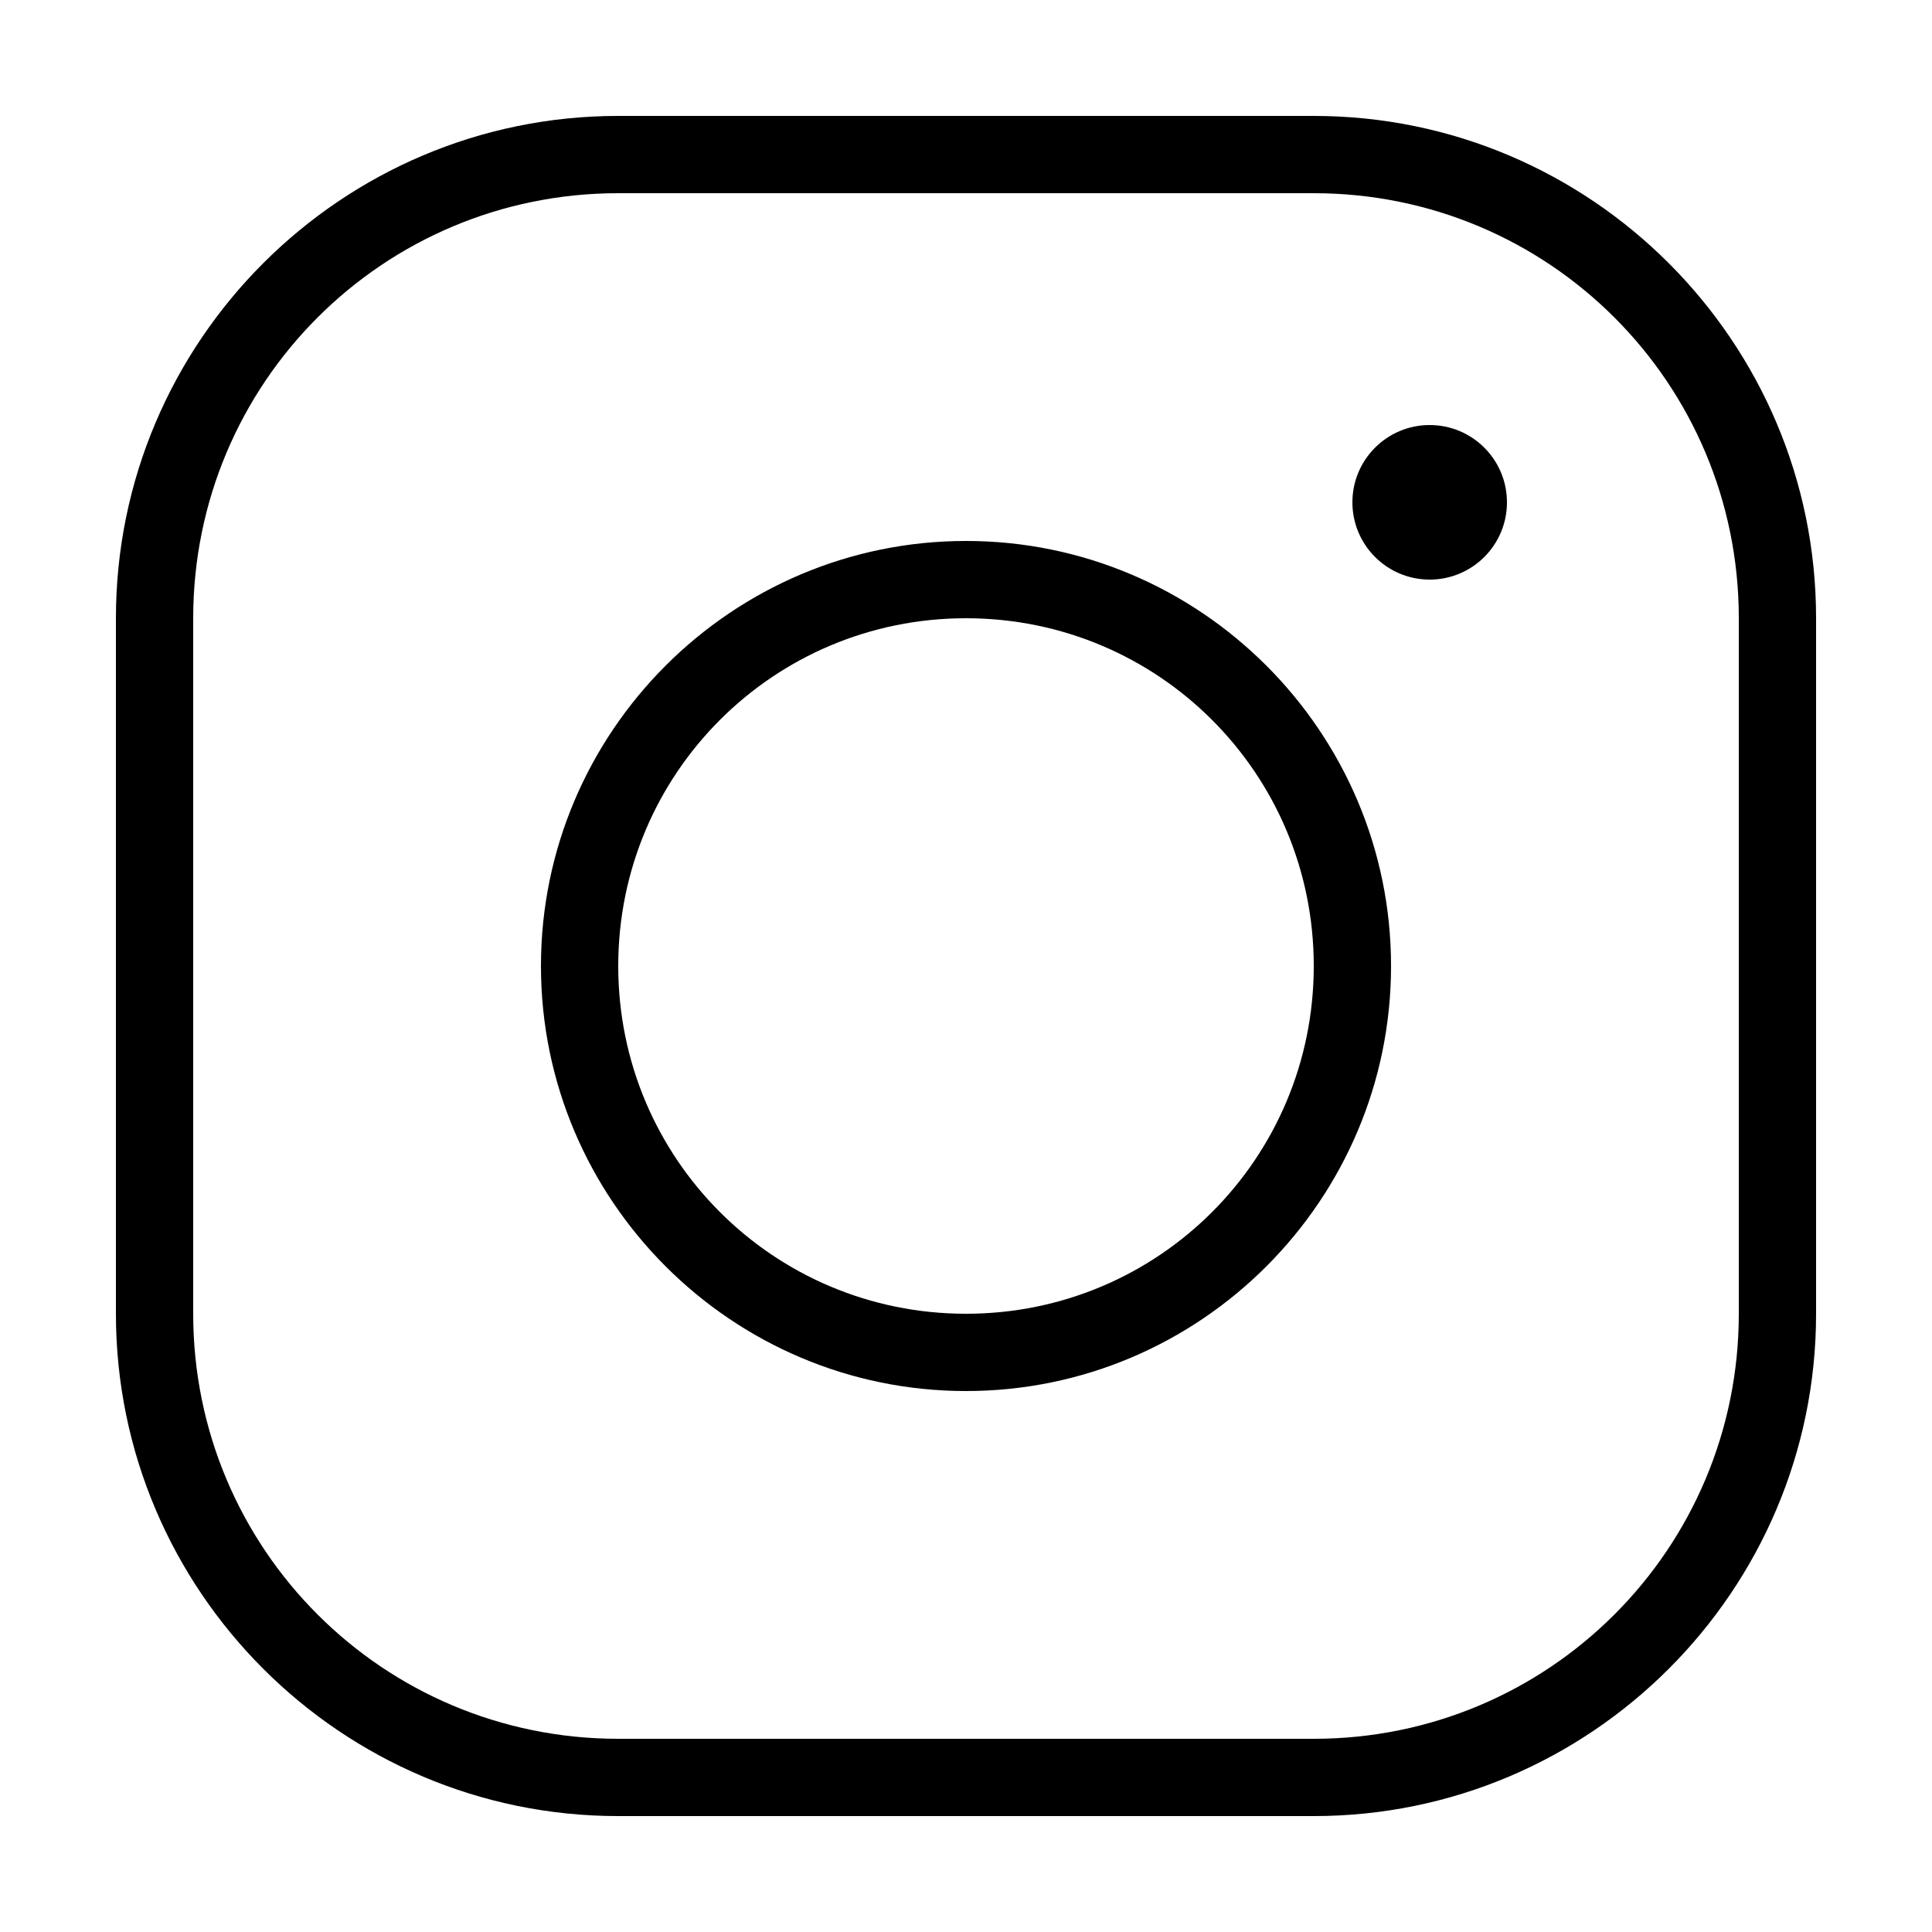
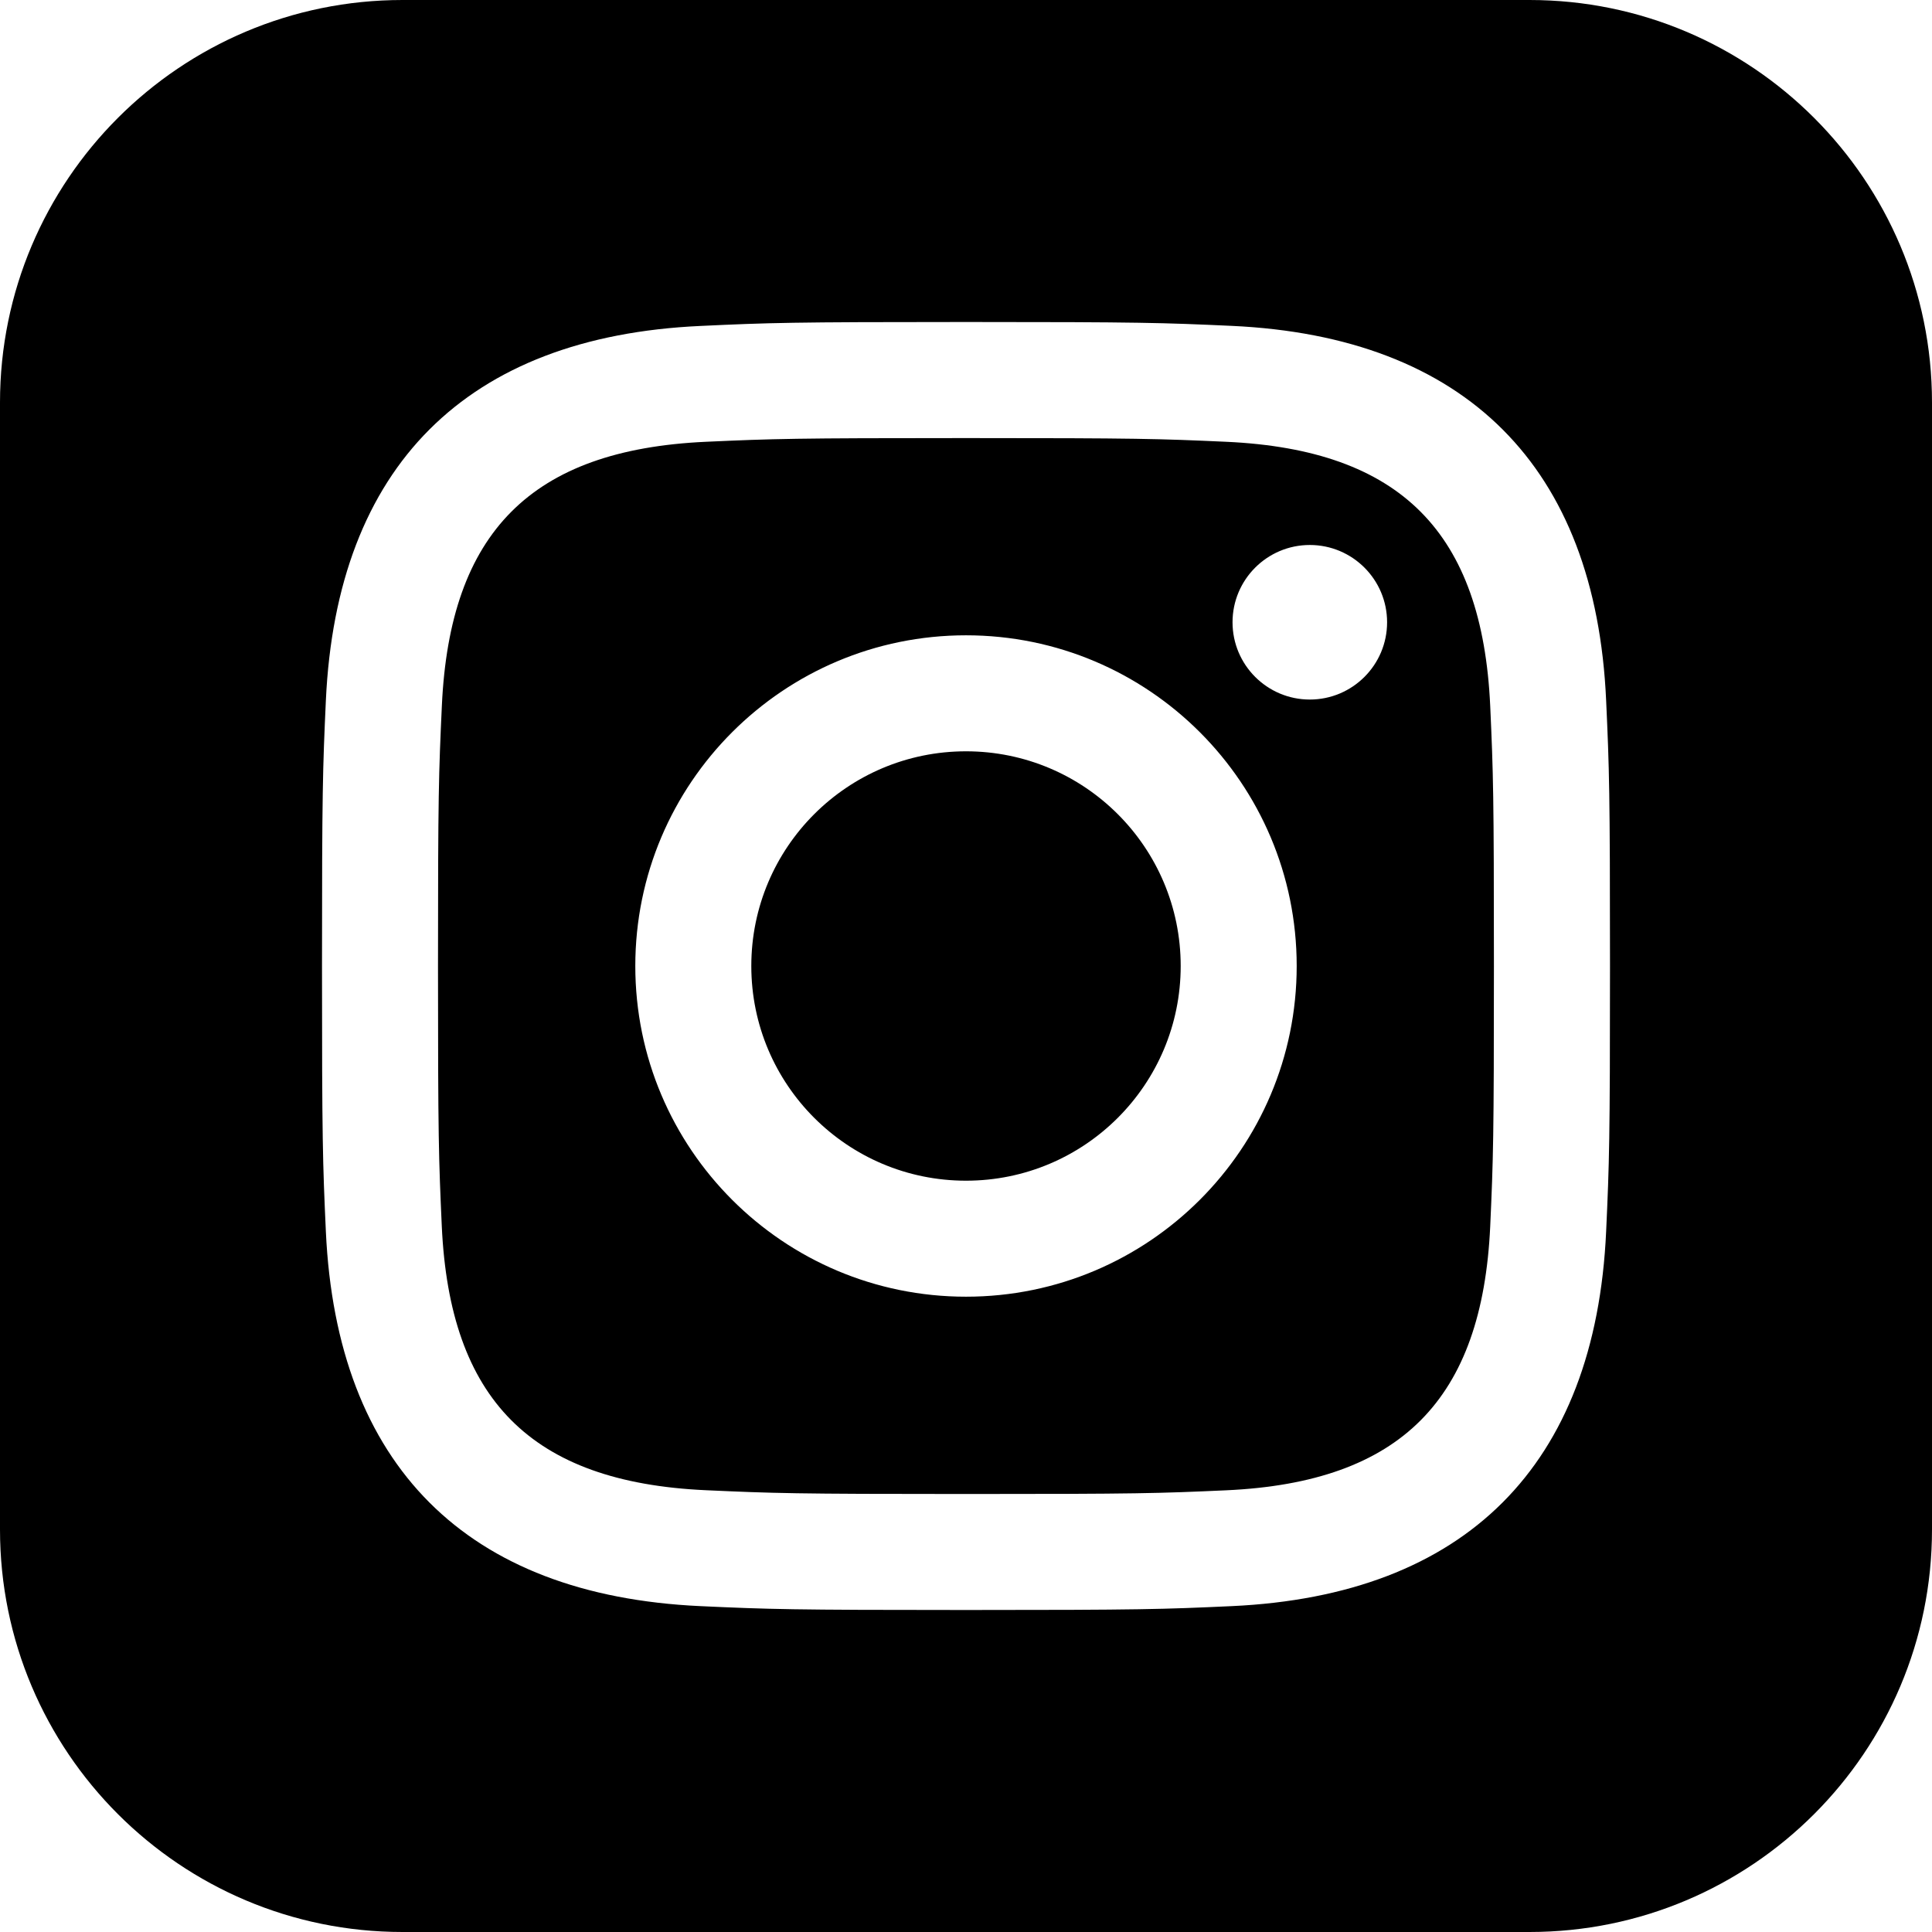
- <svg xmlns="http://www.w3.org/2000/svg" fill="#000000" viewBox="0 0 50 50" width="50px" height="50px">
-   <path d="M 16 3 C 8.832 3 3 8.832 3 16 L 3 34 C 3 41.168 8.832 47 16 47 L 34 47 C 41.168 47 47 41.168 47 34 L 47 16 C 47 8.832 41.168 3 34 3 L 16 3 z M 16 5 L 34 5 C 40.086 5 45 9.914 45 16 L 45 34 C 45 40.086 40.086 45 34 45 L 16 45 C 9.914 45 5 40.086 5 34 L 5 16 C 5 9.914 9.914 5 16 5 z M 37 11 A 2 2 0 0 0 35 13 A 2 2 0 0 0 37 15 A 2 2 0 0 0 39 13 A 2 2 0 0 0 37 11 z M 25 14 C 18.937 14 14 18.937 14 25 C 14 31.063 18.937 36 25 36 C 31.063 36 36 31.063 36 25 C 36 18.937 31.063 14 25 14 z M 25 16 C 29.982 16 34 20.018 34 25 C 34 29.982 29.982 34 25 34 C 20.018 34 16 29.982 16 25 C 16 20.018 20.018 16 25 16 z" />
+ <svg xmlns="http://www.w3.org/2000/svg" width="24" height="24" viewBox="0 0 24 24">
+   <path d="M15.233 5.488c-.843-.038-1.097-.046-3.233-.046s-2.389.008-3.232.046c-2.17.099-3.181 1.127-3.279 3.279-.039.844-.048 1.097-.048 3.233s.009 2.389.047 3.233c.099 2.148 1.106 3.18 3.279 3.279.843.038 1.097.047 3.233.047 2.137 0 2.39-.008 3.233-.046 2.17-.099 3.18-1.129 3.279-3.279.038-.844.046-1.097.046-3.233s-.008-2.389-.046-3.232c-.099-2.153-1.111-3.182-3.279-3.281zm-3.233 10.62c-2.269 0-4.108-1.839-4.108-4.108 0-2.269 1.84-4.108 4.108-4.108s4.108 1.839 4.108 4.108c0 2.269-1.839 4.108-4.108 4.108zm4.271-7.418c-.53 0-.96-.43-.96-.96s.43-.96.96-.96.96.43.96.96-.43.96-.96.96zm-1.604 3.31c0 1.473-1.194 2.667-2.667 2.667s-2.667-1.194-2.667-2.667c0-1.473 1.194-2.667 2.667-2.667s2.667 1.194 2.667 2.667zm4.333-12h-14c-2.761 0-5 2.239-5 5v14c0 2.761 2.239 5 5 5h14c2.762 0 5-2.239 5-5v-14c0-2.761-2.238-5-5-5zm.952 15.298c-.132 2.909-1.751 4.521-4.653 4.654-.854.039-1.126.048-3.299.048s-2.444-.009-3.298-.048c-2.908-.133-4.52-1.748-4.654-4.654-.039-.853-.048-1.125-.048-3.298 0-2.172.009-2.445.048-3.298.134-2.908 1.748-4.521 4.654-4.653.854-.04 1.125-.049 3.298-.049s2.445.009 3.299.048c2.908.133 4.523 1.751 4.653 4.653.039.854.048 1.127.048 3.299 0 2.173-.009 2.445-.048 3.298z" />
</svg>
